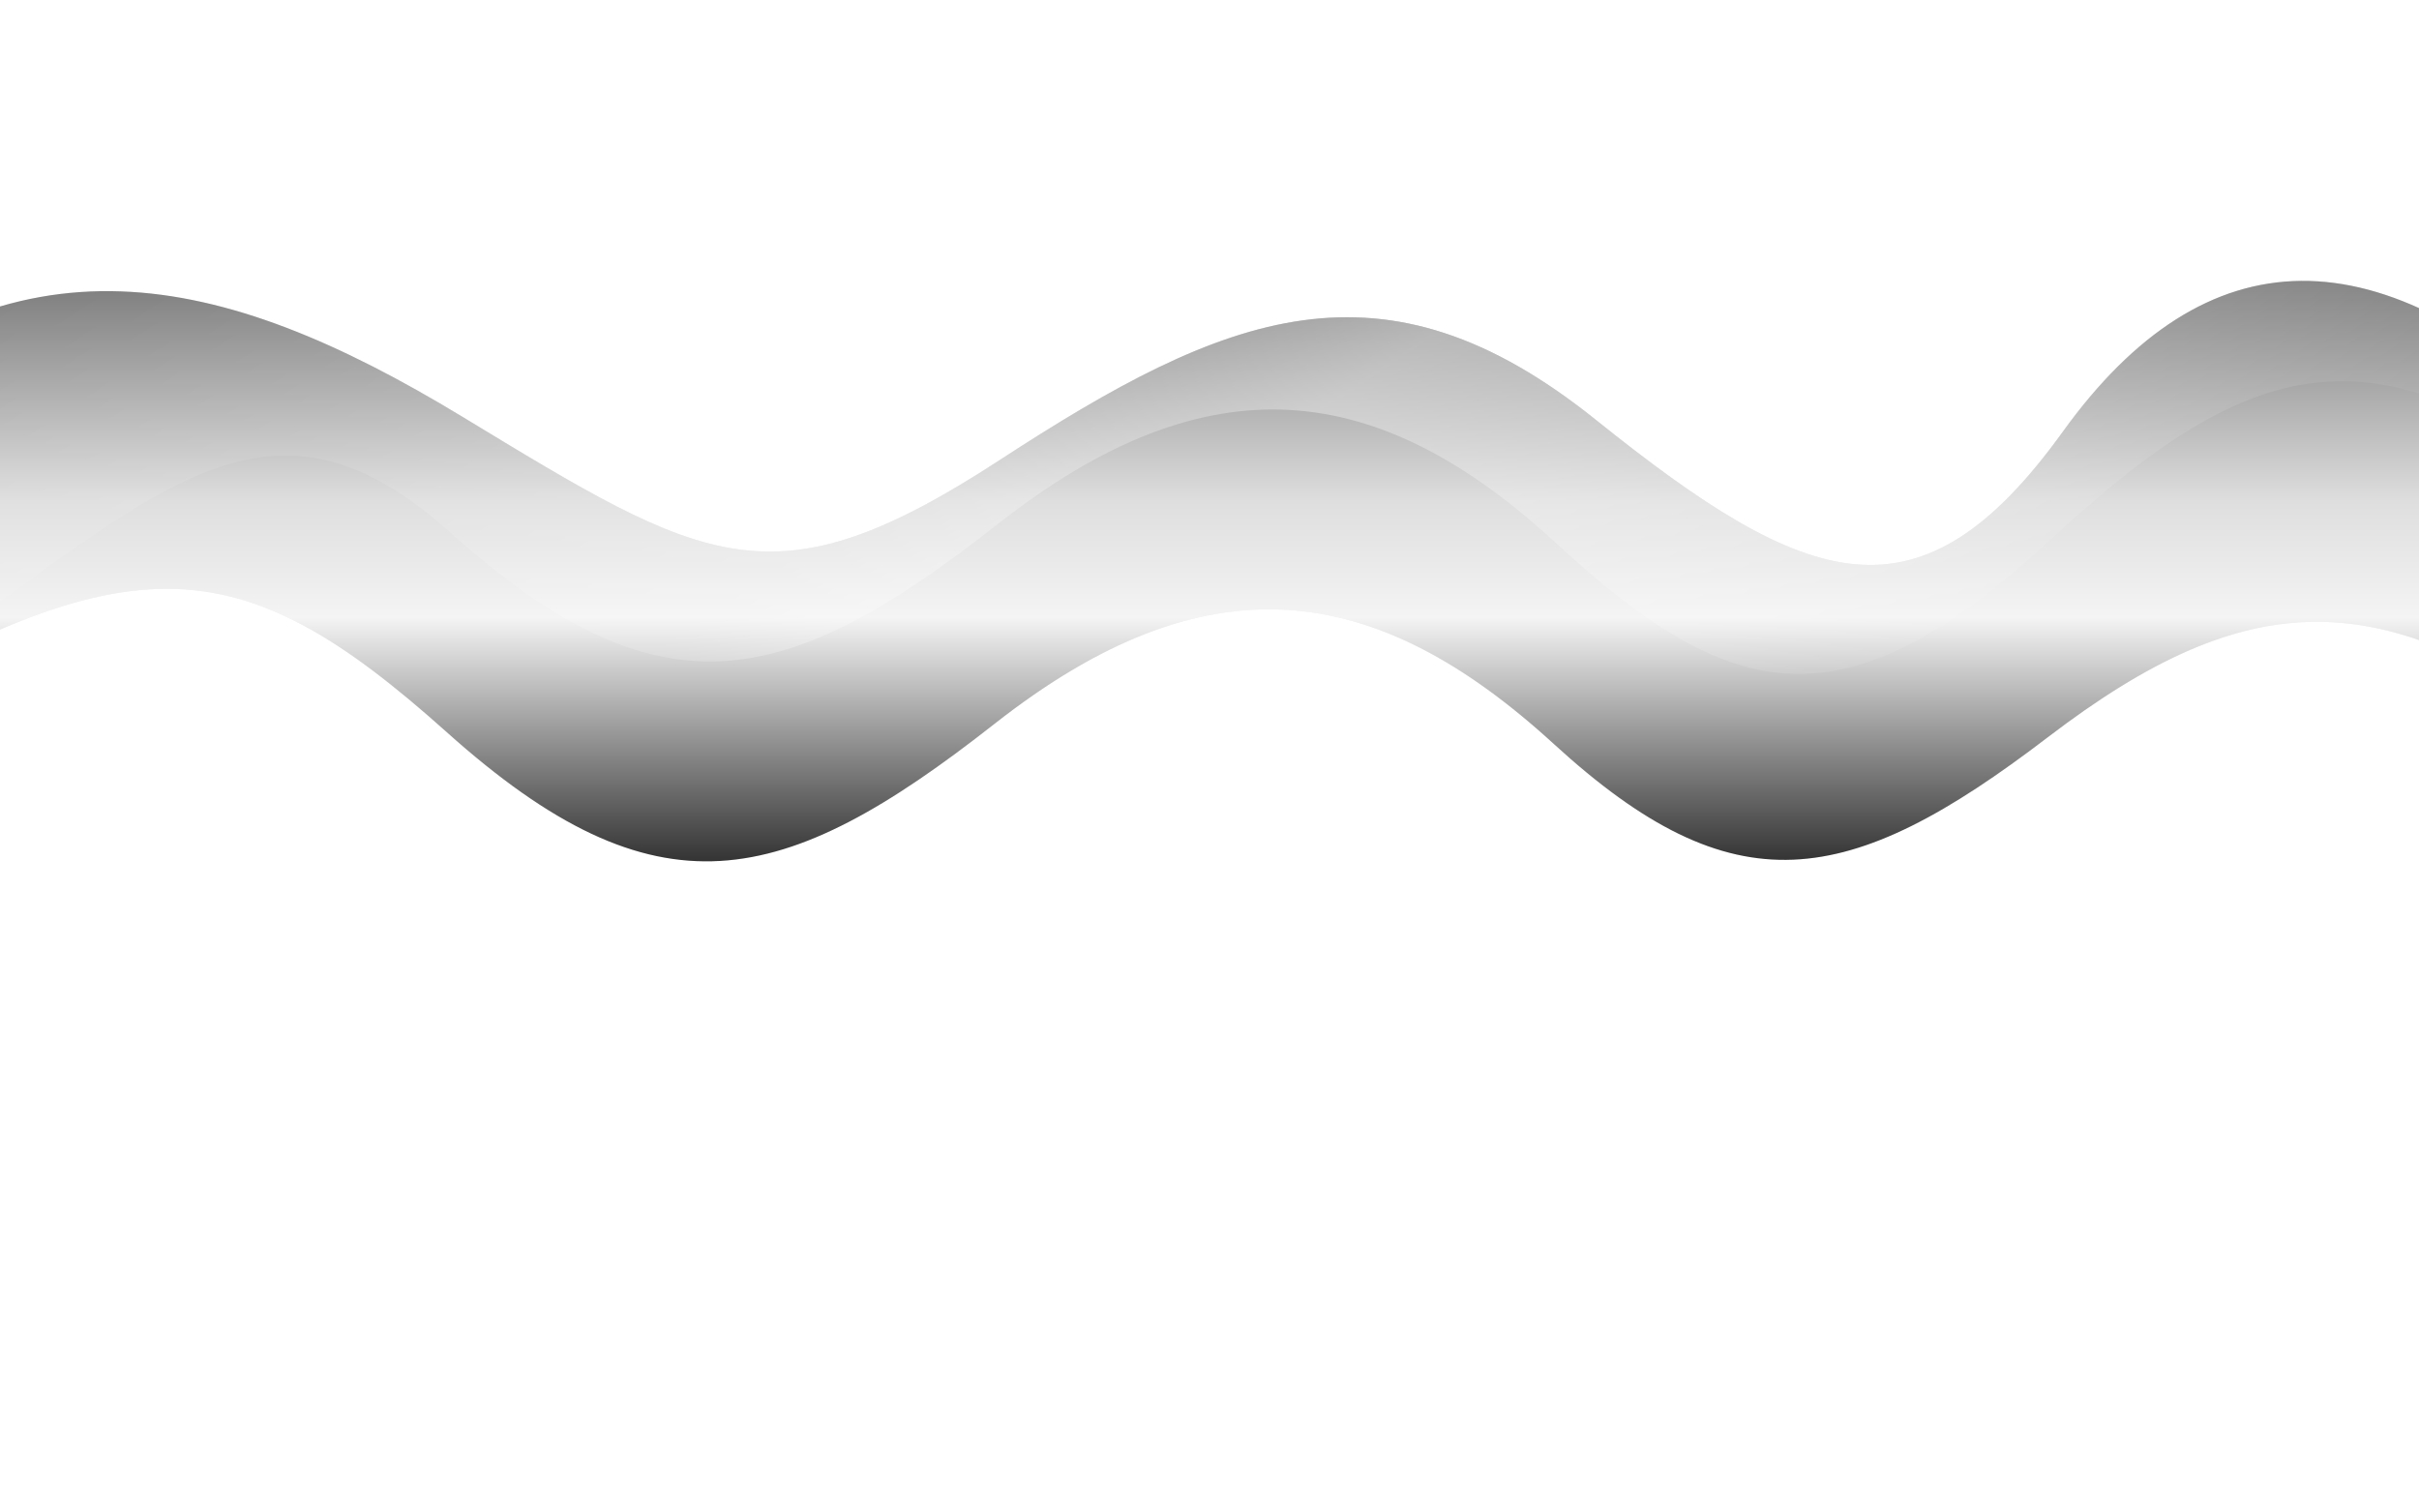
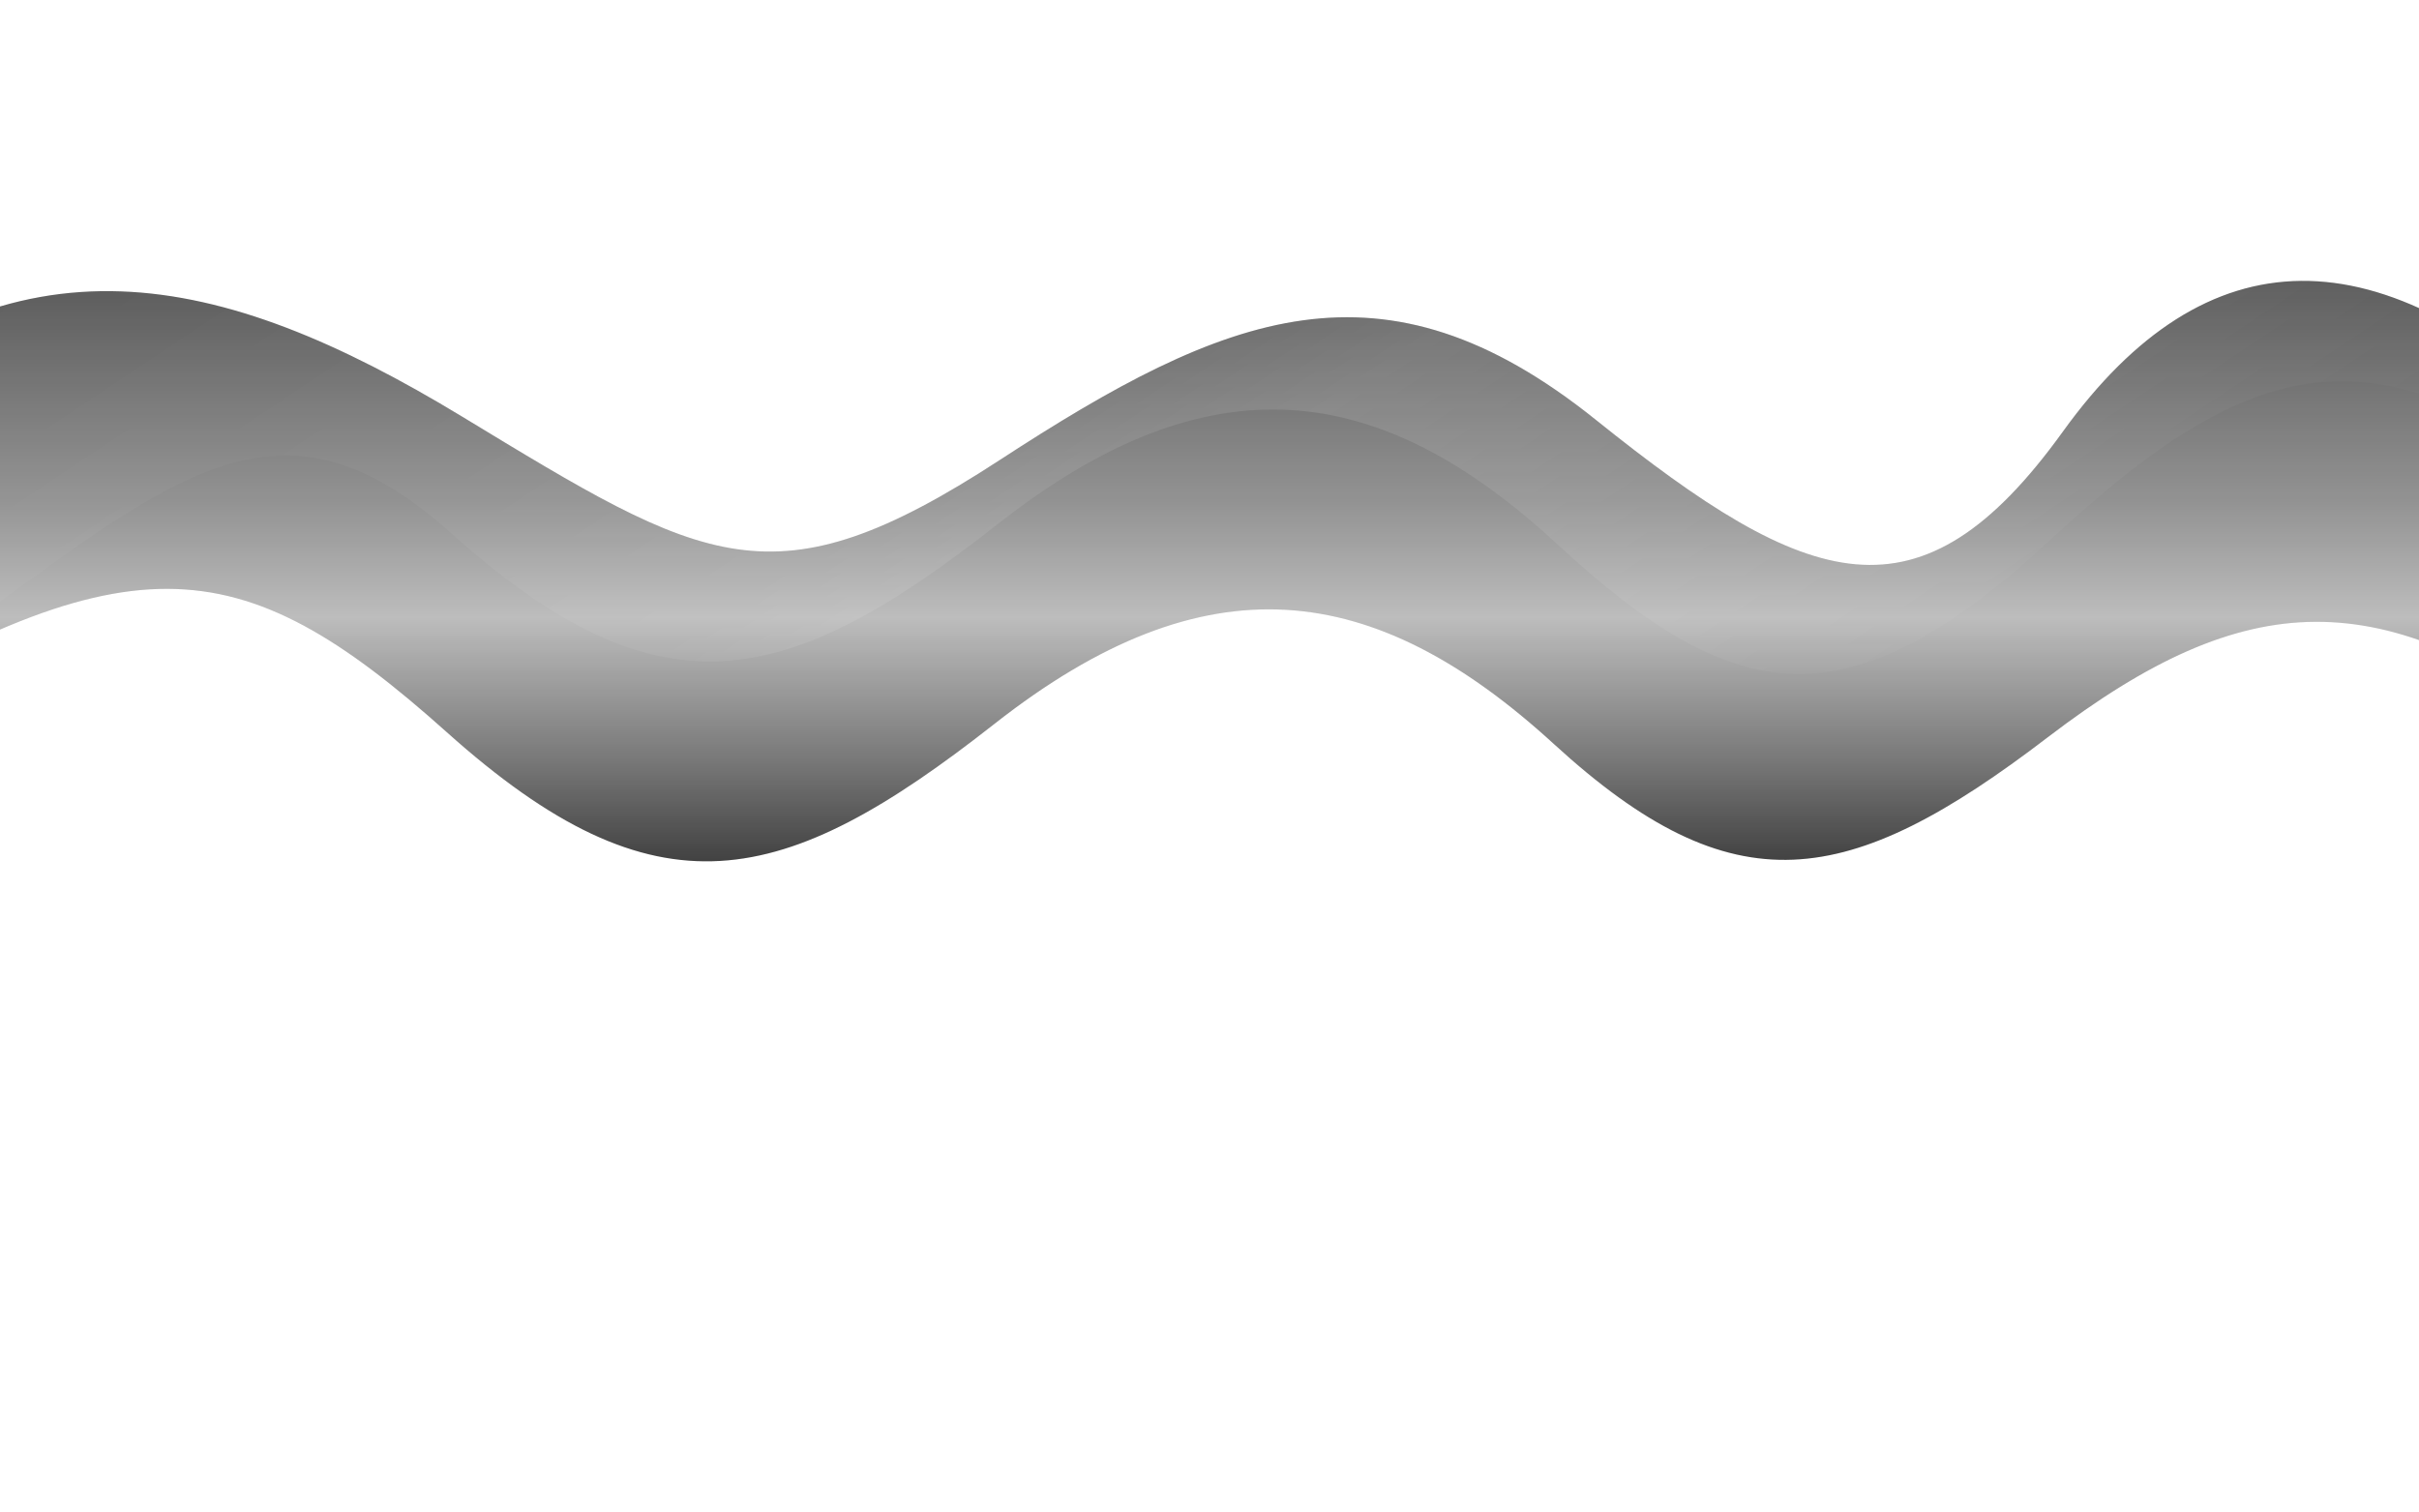
<svg xmlns="http://www.w3.org/2000/svg" viewBox="0 0 1440 900" preserveAspectRatio="xMidYMid slice">
  <defs>
    <linearGradient id="silver" x1="0" y1="0" x2="0" y2="1">
-       <stop offset="0" stop-color="#777" />
-       <stop offset=".38" stop-color="#dedede" />
-       <stop offset=".58" stop-color="#f4f4f4" />
-       <stop offset=".82" stop-color="#858585" />
-       <stop offset="1" stop-color="#333" />
+       <stop offset="0" stop-color="#444" />
+       <stop offset=".38" stop-color="#858585" />
+       <stop offset=".58" stop-color="#b5b5b5" />
+       <stop offset=".82" stop-color="#696969" />
+       <stop offset="1" stop-color="#292929" />
    </linearGradient>
    <linearGradient id="shine" x1="0" y1="0" x2="1" y2=".25">
      <stop offset="0" stop-color="#fff" stop-opacity="0" />
-       <stop offset=".48" stop-color="#fff" stop-opacity=".4" />
-       <stop offset=".58" stop-color="#fff" stop-opacity=".86" />
+       <stop offset=".48" stop-color="#fff" stop-opacity=".2" />
+       <stop offset=".58" stop-color="#fff" stop-opacity=".42" />
      <stop offset="1" stop-color="#fff" stop-opacity="0" />
    </linearGradient>
  </defs>
-   <path fill="#aaa" opacity=".14" d="M-120 255C10 135 130 160 275 248S460 362 595 274 823 148 950 250s193 125 278 7 189-121 312-1v182c-122-91-202-90-321 1s-187 102-294 4-207-111-333-12-201 117-326 5S76 319-120 440Z" />
+   <path fill="#aaa" opacity=".1" d="M-120 255C10 135 130 160 275 248S460 362 595 274 823 148 950 250s193 125 278 7 189-121 312-1v182c-122-91-202-90-321 1s-187 102-294 4-207-111-333-12-201 117-326 5S76 319-120 440Z" />
  <g>
-     <path fill="url(#silver)" d="M-120 255C10 135 130 160 275 248S460 362 595 274 823 148 950 250s193 125 278 7 189-121 312-1v182c-122-91-202-90-321 1s-187 102-294 4-207-111-333-12-201 117-326 5S76 319-120 440Z" />
-     <path fill="url(#shine)" opacity=".42" d="M-120 255C10 135 130 160 275 248S460 362 595 274 823 148 950 250s193 125 278 7 189-121 312-1v32c-129-92-198-79-319 33s-188 101-294 3-207-111-333-12-201 117-326 5S76 319-120 440Z" />
+     <path fill="url(#silver)" opacity=".88" d="M-120 255C10 135 130 160 275 248S460 362 595 274 823 148 950 250s193 125 278 7 189-121 312-1v182c-122-91-202-90-321 1s-187 102-294 4-207-111-333-12-201 117-326 5S76 319-120 440Z" />
+     <path fill="url(#shine)" opacity=".28" d="M-120 255C10 135 130 160 275 248S460 362 595 274 823 148 950 250s193 125 278 7 189-121 312-1v32c-129-92-198-79-319 33s-188 101-294 3-207-111-333-12-201 117-326 5S76 319-120 440Z" />
  </g>
</svg>
